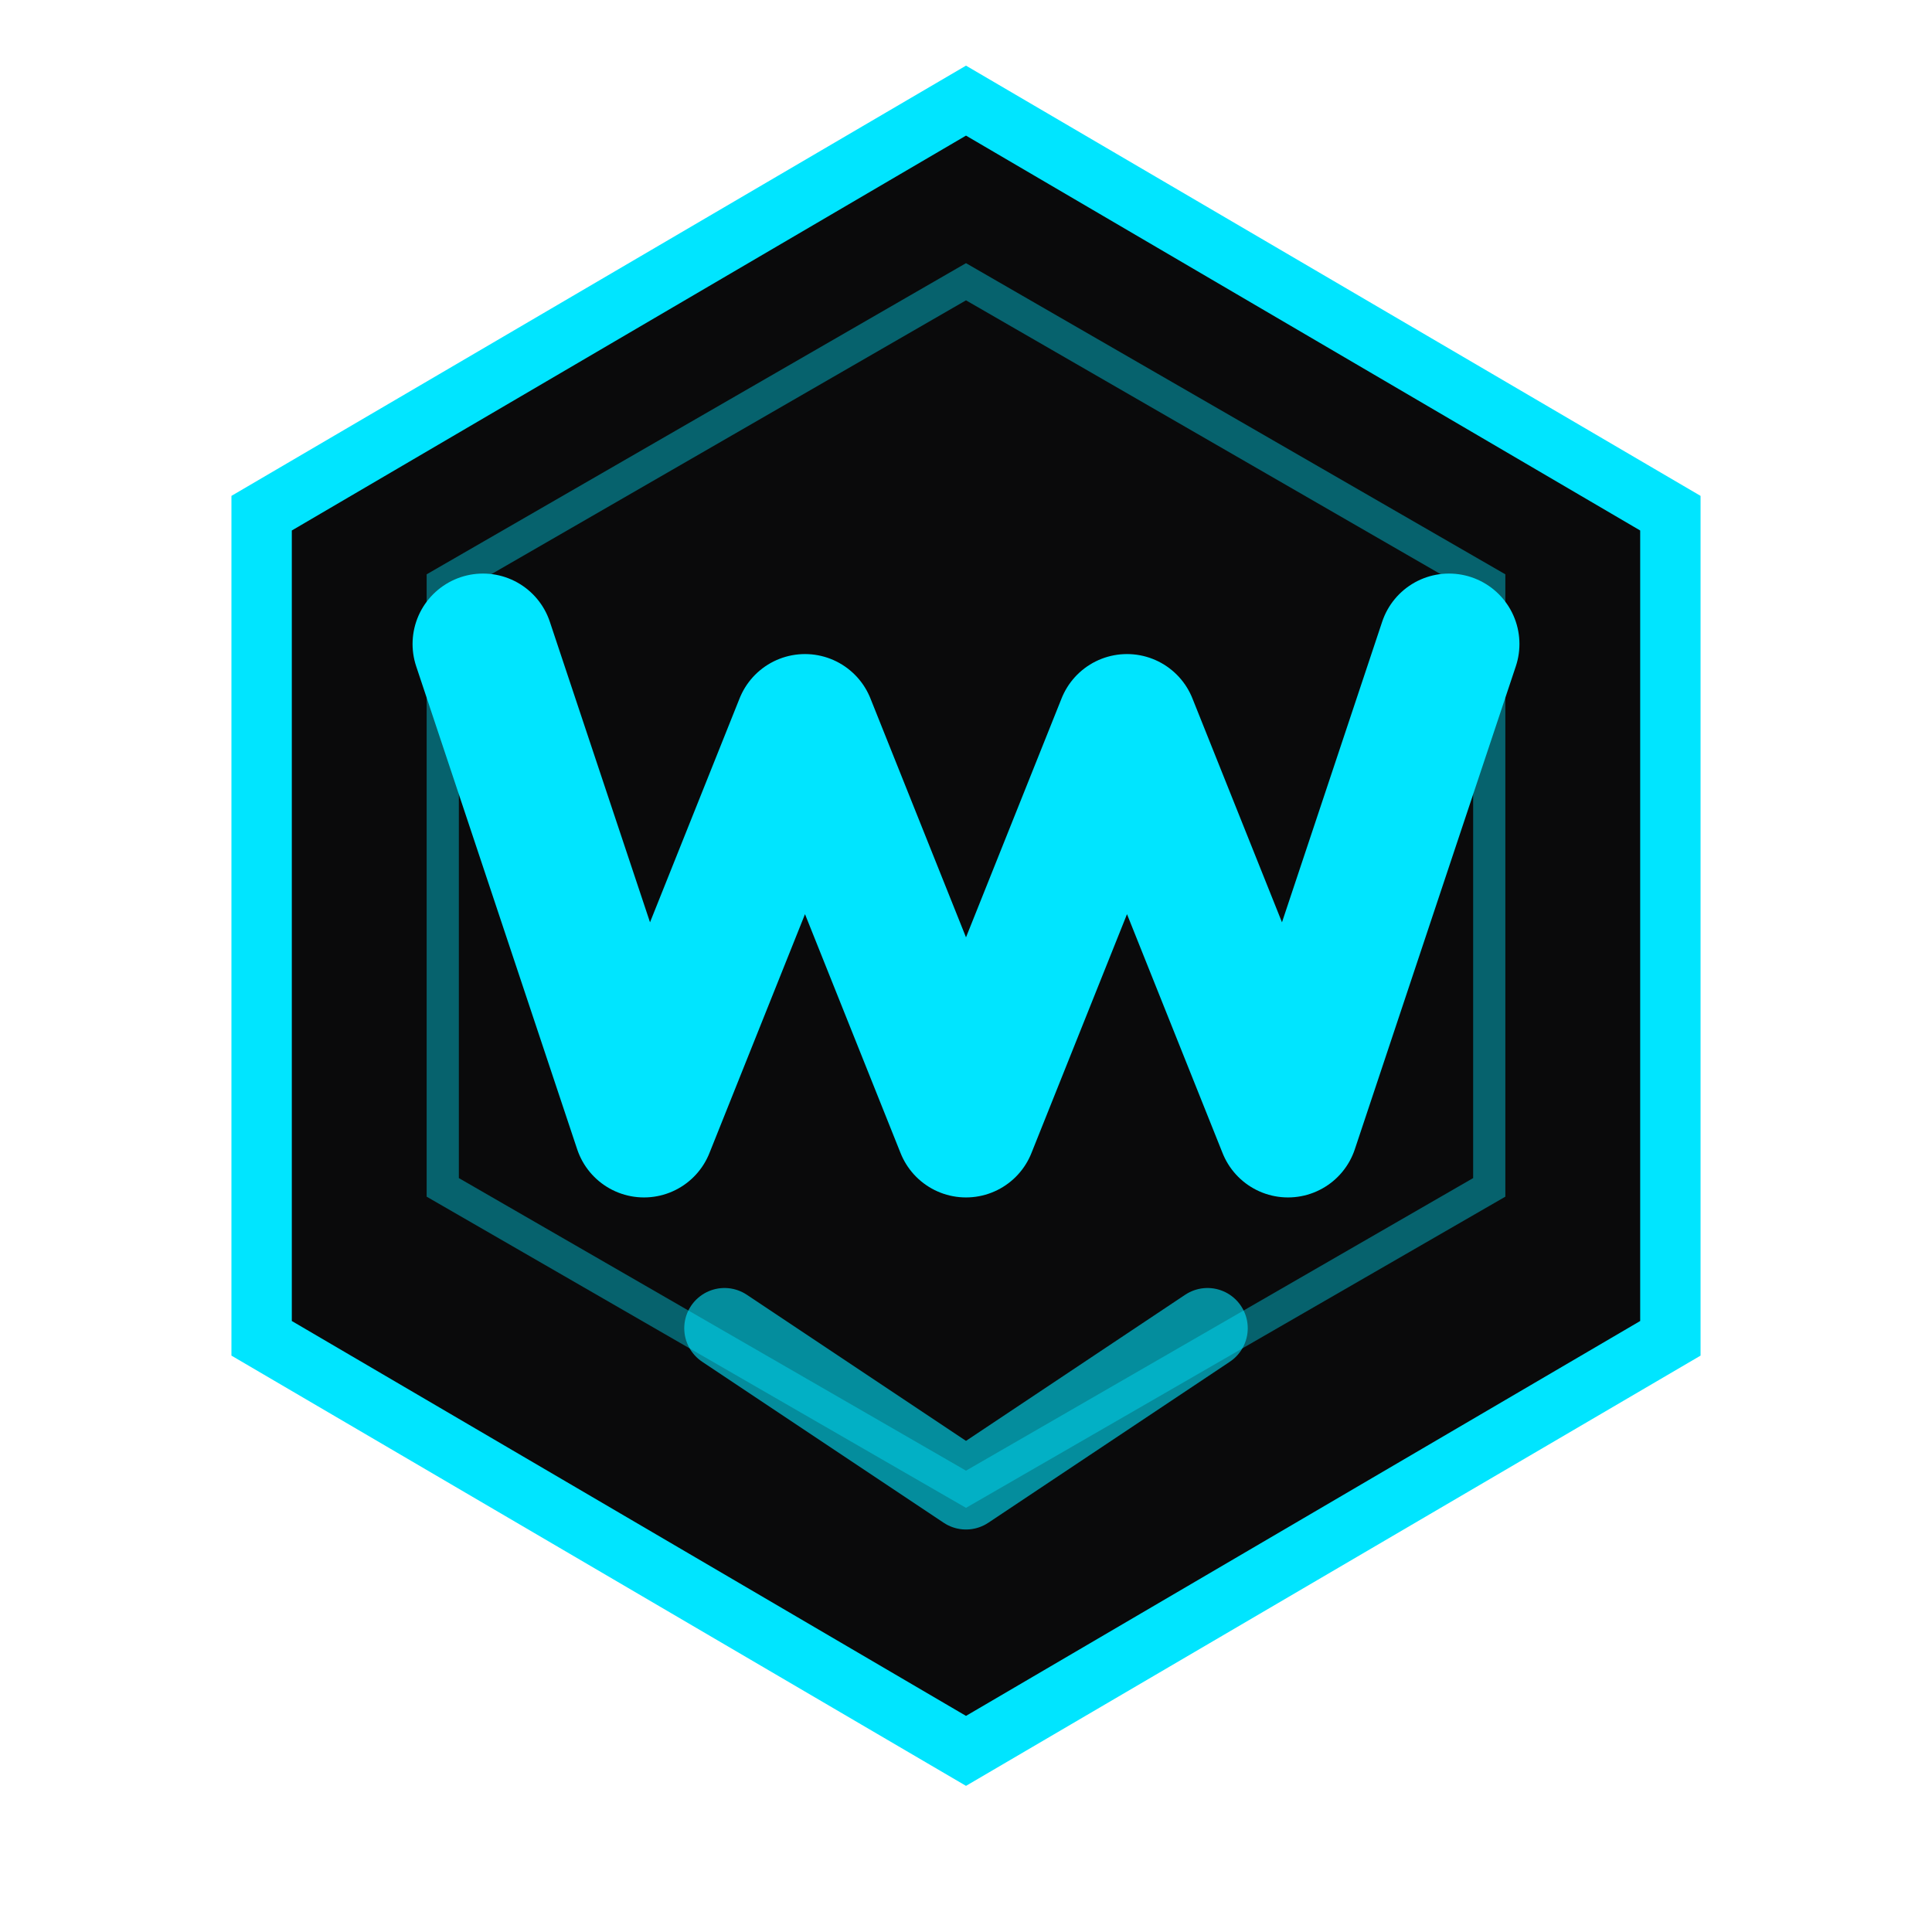
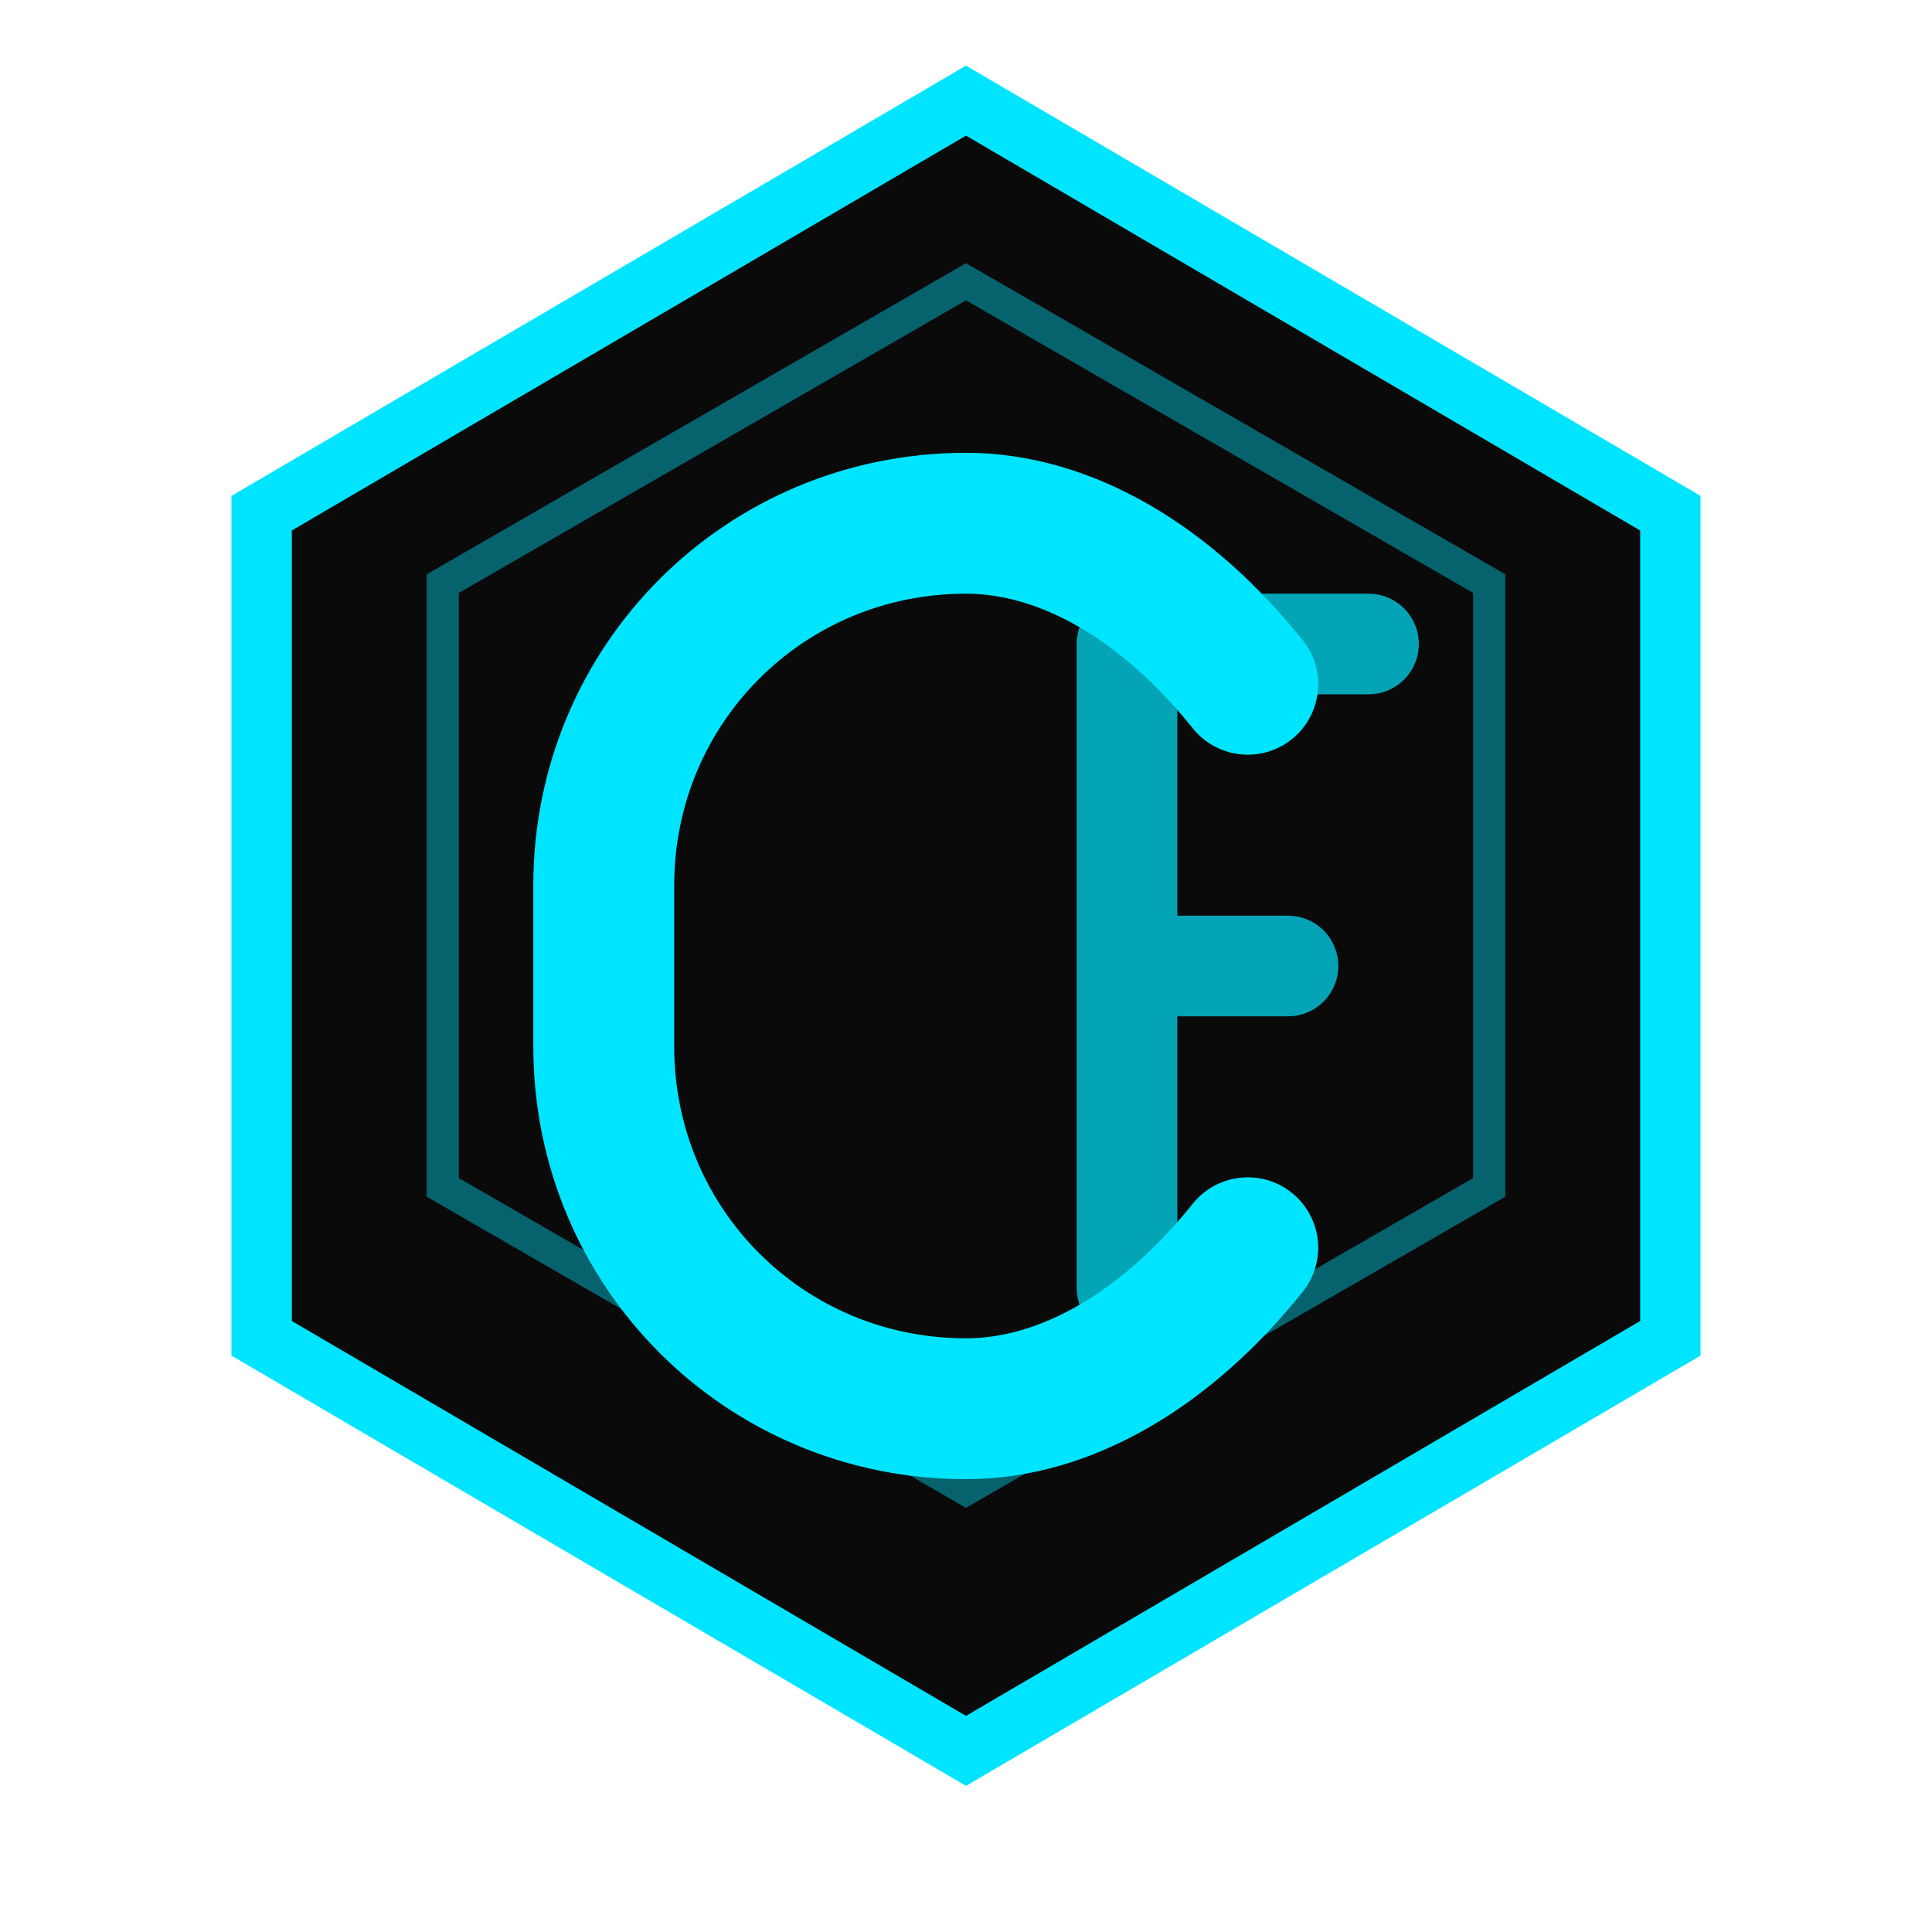
<svg xmlns="http://www.w3.org/2000/svg" viewBox="0 0 48 48" fill="none">
  <path d="M24 2.5L41.5 12.75V33.25L24 43.5L6.5 33.25V12.75L24 2.5Z" fill="#0A0A0B" stroke="#00E5FF" stroke-width="1.5" />
  <path d="M24 7L37 14.5V29.5L24 37L11 29.5V14.5L24 7Z" fill="none" stroke="#00E5FF" stroke-width="0.8" opacity="0.4" />
-   <path d="M12 16L16 28L20 18L24 28L28 18L32 28L36 16" stroke="#00E5FF" stroke-width="3.5" stroke-linecap="round" stroke-linejoin="round" fill="none" />
-   <path d="M18 33L24 37L30 33" stroke="#00E5FF" stroke-width="2" stroke-linecap="round" stroke-linejoin="round" fill="none" opacity="0.6" />
+   <path d="M31 17C29 14.5 26.5 13 24 13C19 13 15 17 15 22V26C15 31 19 35 24 35C26.5 35 29 33.5 31 31" stroke="#00E5FF" stroke-width="3.5" stroke-linecap="round" stroke-linejoin="round" fill="none" />
+   <path d="M28 16V32M28 16H34M28 24H32" stroke="#00E5FF" stroke-width="2.5" stroke-linecap="round" stroke-linejoin="round" fill="none" opacity="0.7" />
</svg>
